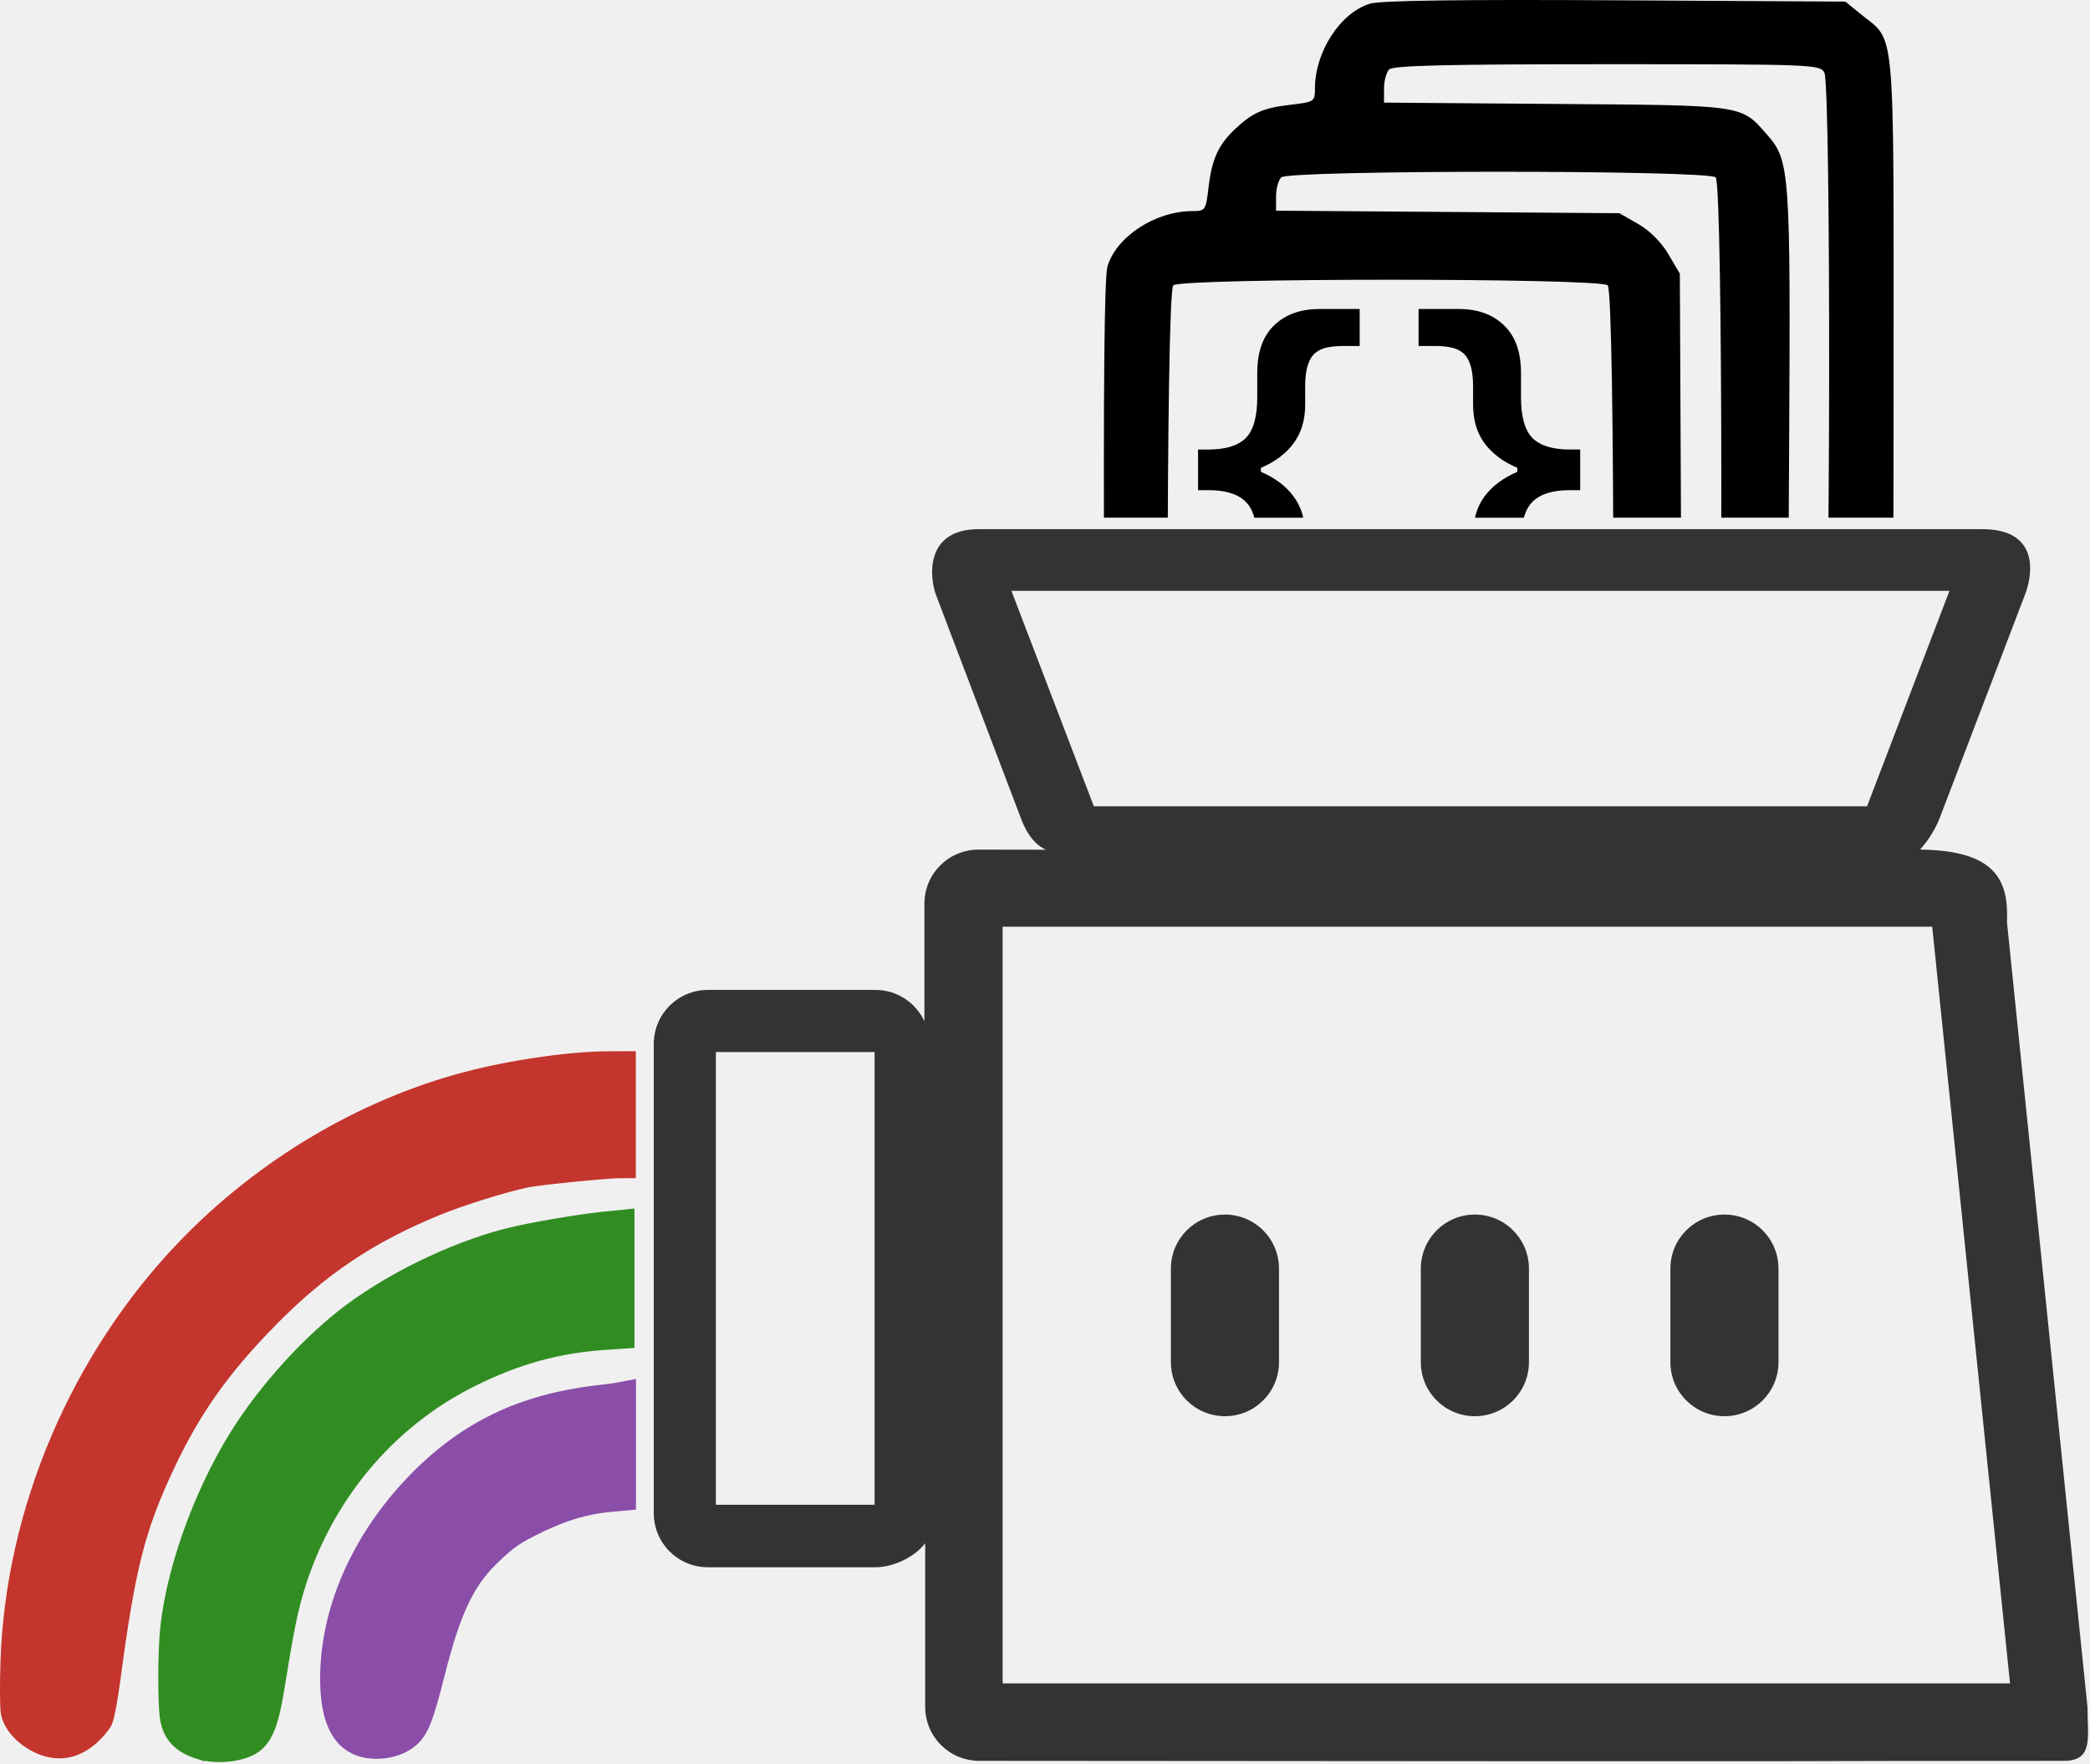
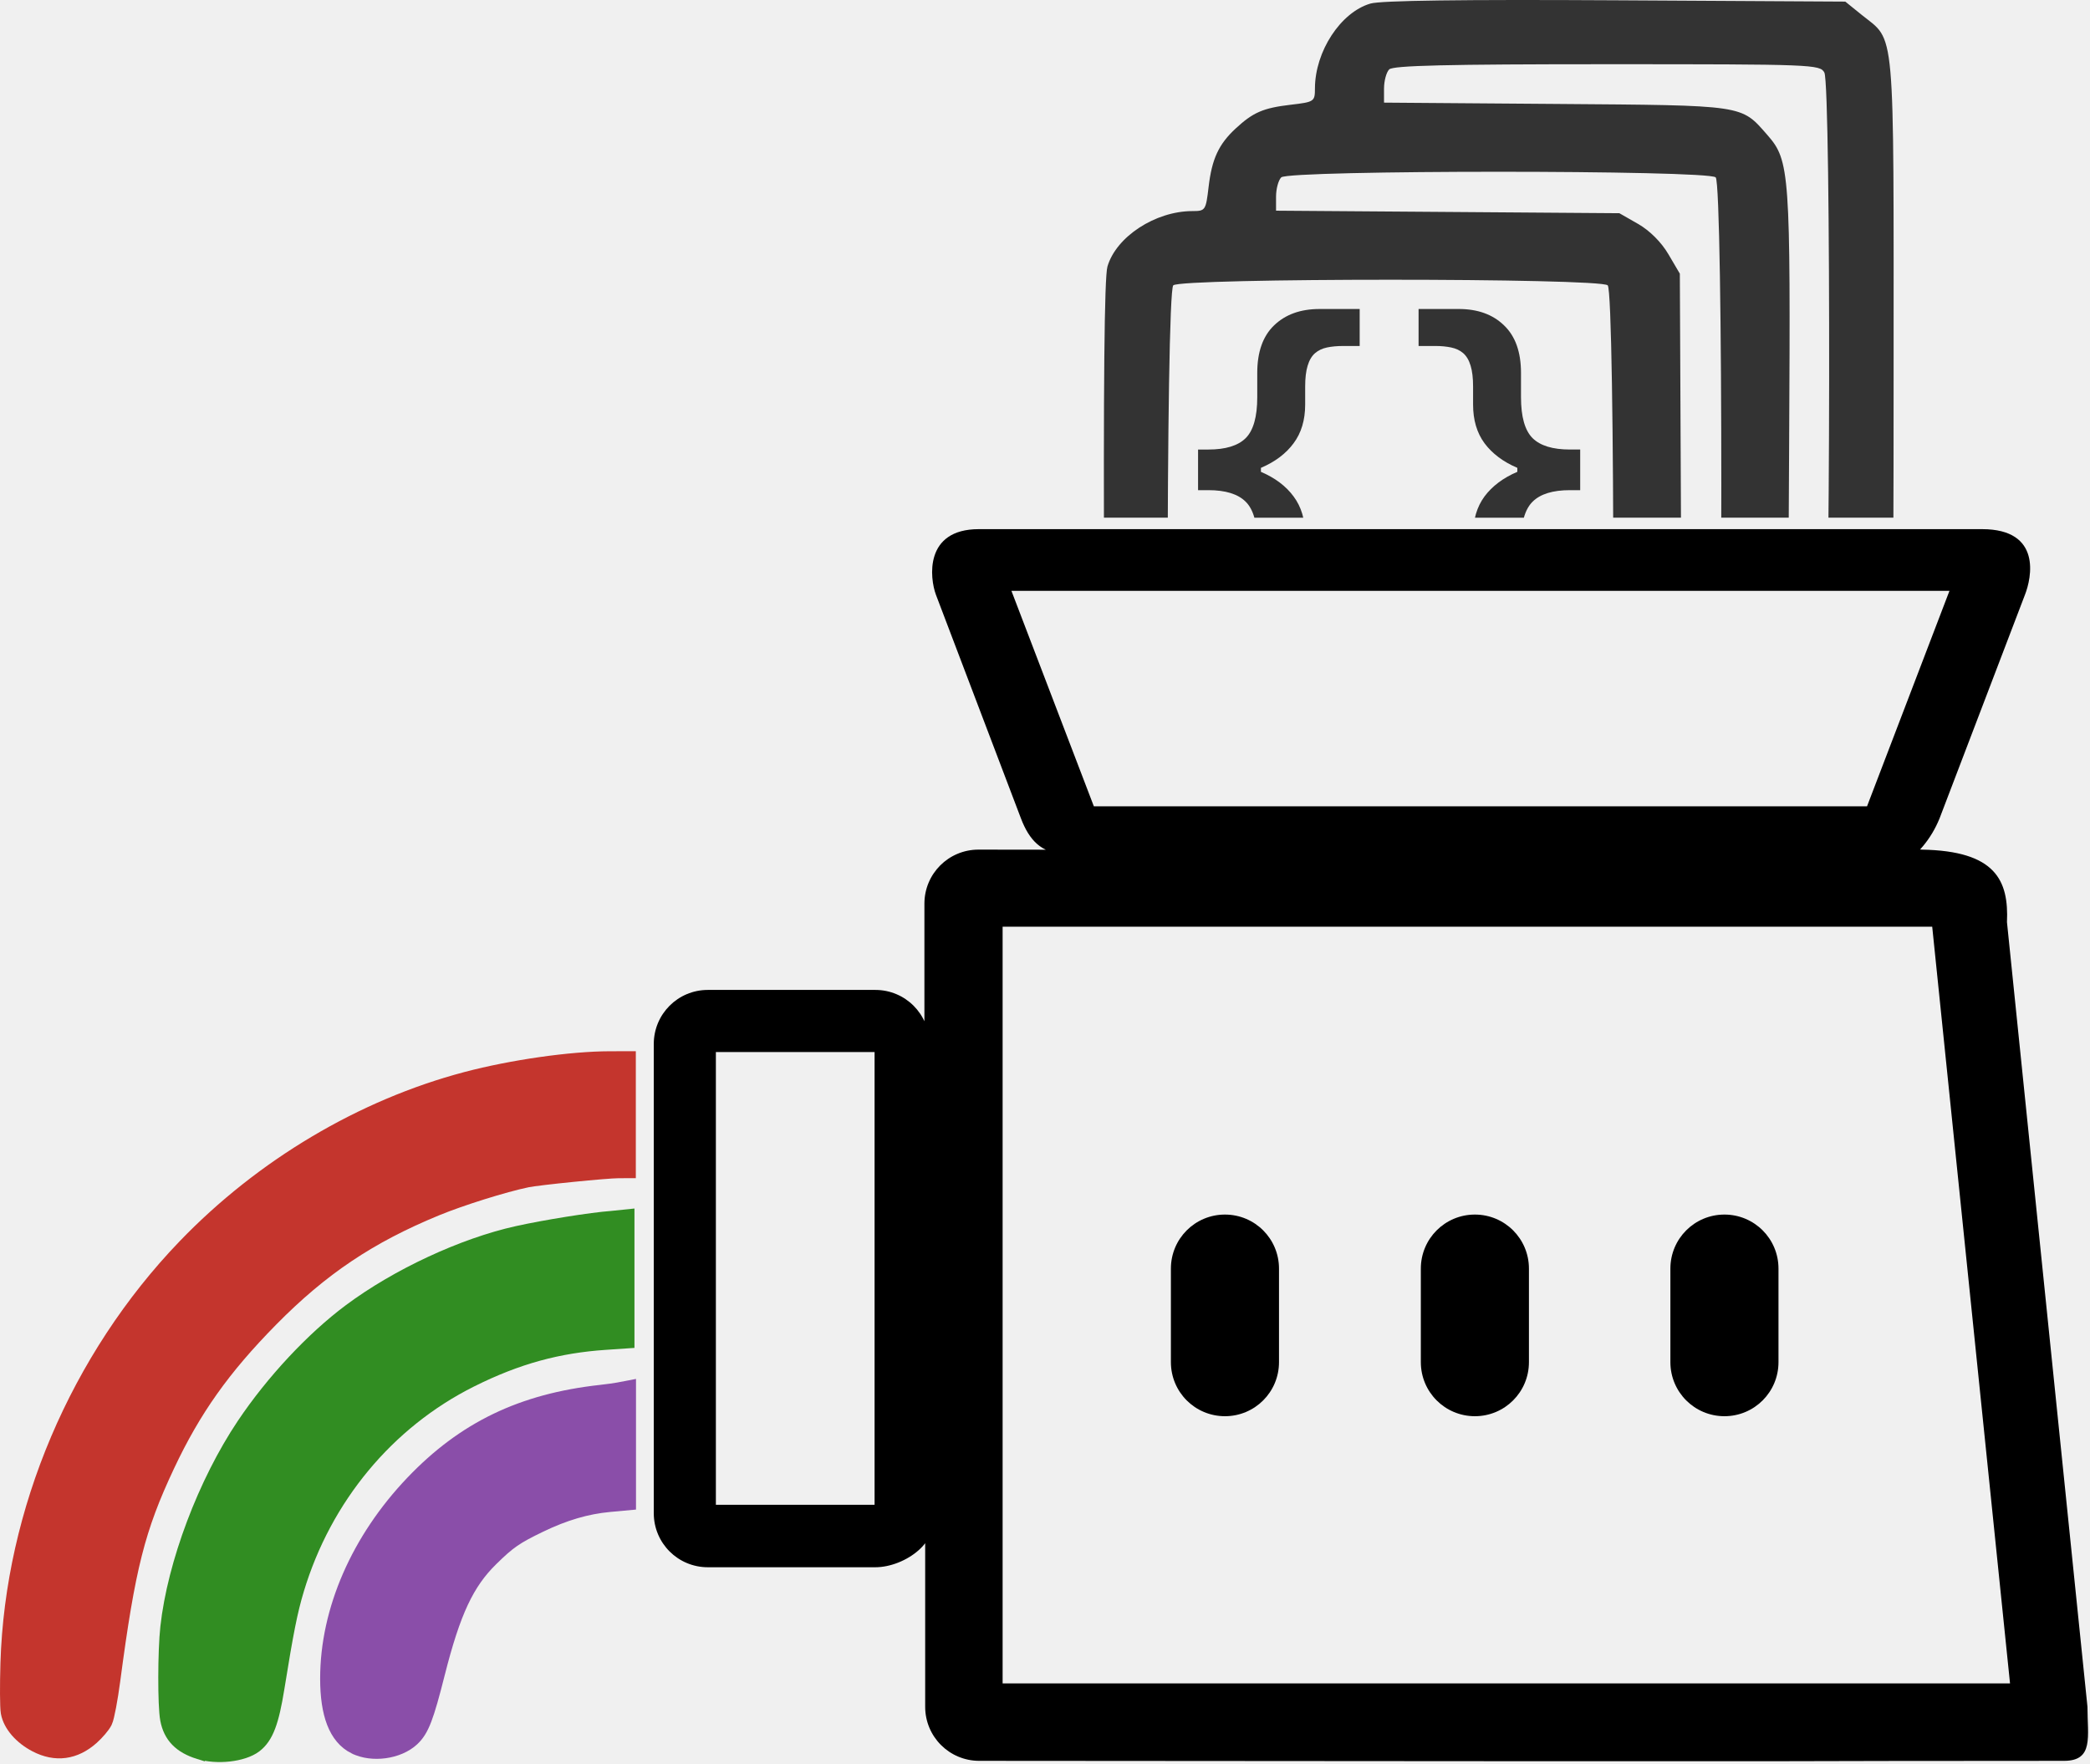
- <svg xmlns="http://www.w3.org/2000/svg" height="459.945" width="545.212" xml:space="preserve" viewBox="0 0 545.212 459.945" y="0px" x="0px" id="Layer_1" version="1.1">
+ <svg xmlns="http://www.w3.org/2000/svg" version="1.1" id="Layer_1" x="0px" y="0px" viewBox="0 0 545.212 459.945" xml:space="preserve" width="545.212" height="459.945">
  <defs id="defs1128">
-     <clipPath id="clipPath896" clipPathUnits="userSpaceOnUse">
-       <rect d="M 267.656,143.024 H 501.685 V 271.363 H 267.656 Z" y="143.024" x="267.656" height="128.339" width="234.029" id="rect898" style="display:none;fill:#ffffff;fill-opacity:1;stroke:#ffffff;stroke-width:10;stroke-miterlimit:4;stroke-dasharray:none;stroke-opacity:1" />
-       <path d="M 284.965,-5 H 500.988 V 258.338 H 284.965 Z m -1.42,140.045 V 301.738 H 500.575 V 135.045 Z" class="powerclip" style="fill-rule:evenodd" id="lpe_path-effect900" />
+     <clipPath clipPathUnits="userSpaceOnUse" id="clipPath896">
+       <rect style="display:none;fill:#ffffff;fill-opacity:1;stroke:#ffffff;stroke-width:10;stroke-miterlimit:4;stroke-dasharray:none;stroke-opacity:1" id="rect898" width="234.029" height="128.339" x="267.656" y="143.024" d="M 267.656,143.024 H 501.685 V 271.363 H 267.656 Z" />
+       <path id="lpe_path-effect900" style="fill-rule:evenodd" class="powerclip" d="M 284.965,-5 H 500.988 V 258.338 H 284.965 Z m -1.42,140.045 V 301.738 H 500.575 V 135.045 Z" />
    </clipPath>
-     <clipPath id="clipPath881" clipPathUnits="userSpaceOnUse">
-       <rect d="M 283.545,135.045 H 500.575 V 301.738 H 283.545 Z" ry="0" y="135.045" x="283.545" height="166.693" width="217.03" id="rect883" style="display:none;fill:#ffffff;fill-opacity:1;stroke:#ffffff;stroke-width:1.09" />
-       <path d="M 284.965,-5 H 500.988 V 258.338 H 284.965 Z m -1.42,140.045 V 301.738 H 500.575 V 135.045 Z" class="powerclip" style="fill-rule:evenodd" id="lpe_path-effect885" />
+     <clipPath clipPathUnits="userSpaceOnUse" id="clipPath881">
+       <rect style="display:none;fill:#ffffff;fill-opacity:1;stroke:#ffffff;stroke-width:1.09" id="rect883" width="217.03" height="166.693" x="283.545" y="135.045" ry="0" d="M 283.545,135.045 H 500.575 V 301.738 H 283.545 Z" />
+       <path id="lpe_path-effect885" style="fill-rule:evenodd" class="powerclip" d="M 284.965,-5 H 500.988 V 258.338 H 284.965 Z m -1.42,140.045 V 301.738 H 500.575 V 135.045 Z" />
    </clipPath>
-     <clipPath id="clipPath889" clipPathUnits="userSpaceOnUse">
-       <rect style="display:none;fill:#ffffff;fill-opacity:1;stroke:#ffffff;stroke-width:0.999" id="rect891" width="211.182" height="143.917" x="344.874" y="140.774" ry="0" />
-       <path d="M 370.029,88.773 H 477.027 V 171.224 H 370.029 Z M 344.874,140.774 V 284.691 H 556.055 V 140.774 Z" class="powerclip" style="fill-rule:evenodd" id="lpe_path-effect893" />
+     <clipPath clipPathUnits="userSpaceOnUse" id="clipPath889">
+       <rect ry="0" y="140.774" x="344.874" height="143.917" width="211.182" id="rect891" style="display:none;fill:#ffffff;fill-opacity:1;stroke:#ffffff;stroke-width:0.999" />
+       <path id="lpe_path-effect893" style="fill-rule:evenodd" class="powerclip" d="M 370.029,88.773 H 477.027 V 171.224 H 370.029 Z M 344.874,140.774 V 284.691 H 556.055 V 140.774 Z" />
    </clipPath>
-     <clipPath clipPathUnits="userSpaceOnUse" id="clipPath889-4">
-       <rect ry="0" y="140.774" x="344.874" height="143.917" width="211.182" id="rect891-9" style="display:none;fill:#ffffff;fill-opacity:1;stroke:#ffffff;stroke-width:0.999" />
-       <path id="lpe_path-effect893-6" style="fill-rule:evenodd" class="powerclip" d="M 370.029,88.773 H 477.027 V 171.224 H 370.029 Z M 344.874,140.774 V 284.691 H 556.055 V 140.774 Z" />
+     <clipPath id="clipPath889-4" clipPathUnits="userSpaceOnUse">
+       <rect style="display:none;fill:#ffffff;fill-opacity:1;stroke:#ffffff;stroke-width:0.999" id="rect891-9" width="211.182" height="143.917" x="344.874" y="140.774" ry="0" />
+       <path d="M 370.029,88.773 H 477.027 V 171.224 H 370.029 Z M 344.874,140.774 V 284.691 H 556.055 V 140.774 Z" class="powerclip" style="fill-rule:evenodd" id="lpe_path-effect893-6" />
    </clipPath>
-     <clipPath clipPathUnits="userSpaceOnUse" id="clipPath881-4">
-       <rect style="display:none;fill:#ffffff;fill-opacity:1;stroke:#ffffff;stroke-width:1.09" id="rect883-2" width="217.03" height="166.693" x="283.545" y="135.045" ry="0" d="M 283.545,135.045 H 500.575 V 301.738 H 283.545 Z" />
-       <path id="lpe_path-effect885-8" style="fill-rule:evenodd" class="powerclip" d="M 284.965,-5 H 500.988 V 258.338 H 284.965 Z" />
+     <clipPath id="clipPath881-4" clipPathUnits="userSpaceOnUse">
+       <rect d="M 283.545,135.045 H 500.575 V 301.738 H 283.545 Z" ry="0" y="135.045" x="283.545" height="166.693" width="217.03" id="rect883-2" style="display:none;fill:#ffffff;fill-opacity:1;stroke:#ffffff;stroke-width:1.09" />
+       <path d="M 284.965,-5 H 500.988 V 258.338 H 284.965 Z" class="powerclip" style="fill-rule:evenodd" id="lpe_path-effect885-8" />
    </clipPath>
-     <clipPath id="clipath_lpe_path-effect900" clipPathUnits="userSpaceOnUse">
-       <rect d="M 283.545,135.045 H 500.575 V 301.738 H 283.545 Z" ry="0" y="135.045" x="283.545" height="166.693" width="217.03" id="rect1600" style="display:none;fill:#ffffff;fill-opacity:1;stroke:#ffffff;stroke-width:1.09" />
-       <path d="M 284.965,-5 H 500.988 V 258.338 H 284.965 Z" class="powerclip" style="fill-rule:evenodd" id="lpe_path-effect900-4" />
+     <clipPath clipPathUnits="userSpaceOnUse" id="clipath_lpe_path-effect900">
+       <rect style="display:none;fill:#ffffff;fill-opacity:1;stroke:#ffffff;stroke-width:1.09" id="rect1600" width="217.03" height="166.693" x="283.545" y="135.045" ry="0" d="M 283.545,135.045 H 500.575 V 301.738 H 283.545 Z" />
+       <path id="lpe_path-effect900-4" style="fill-rule:evenodd" class="powerclip" d="M 284.965,-5 H 500.988 V 258.338 H 284.965 Z" />
    </clipPath>
-     <clipPath clipPathUnits="userSpaceOnUse" id="clipath_lpe_path-effect1672">
-       <rect style="display:none;fill:#ffffff;fill-opacity:1;stroke:#ffffff;stroke-width:1.09" id="rect1678" width="217.03" height="166.693" x="283.545" y="135.045" ry="0" d="M 283.545,135.045 H 500.575 V 301.738 H 283.545 Z" />
+     <clipPath id="clipath_lpe_path-effect1672" clipPathUnits="userSpaceOnUse">
+       <rect d="M 283.545,135.045 H 500.575 V 301.738 H 283.545 Z" ry="0" y="135.045" x="283.545" height="166.693" width="217.03" id="rect1678" style="display:none;fill:#ffffff;fill-opacity:1;stroke:#ffffff;stroke-width:1.09" />
    </clipPath>
-     <clipPath id="clipath_lpe_path-effect1674" clipPathUnits="userSpaceOnUse">
-       <rect ry="0" y="135.045" x="283.545" height="166.693" width="217.03" id="rect1683" style="display:block;fill:#ffffff;fill-opacity:1;stroke:#ffffff;stroke-width:1.09" />
+     <clipPath clipPathUnits="userSpaceOnUse" id="clipath_lpe_path-effect1674">
+       <rect style="display:block;fill:#ffffff;fill-opacity:1;stroke:#ffffff;stroke-width:1.09" id="rect1683" width="217.03" height="166.693" x="283.545" y="135.045" ry="0" />
    </clipPath>
-     <clipPath id="clipath_lpe_path-effect1676" clipPathUnits="userSpaceOnUse">
-       <rect style="display:block;fill:#ffffff;fill-opacity:1;stroke:#ffffff;stroke-width:0.999" id="rect1688" width="211.182" height="143.917" x="344.874" y="140.774" ry="0" />
+     <clipPath clipPathUnits="userSpaceOnUse" id="clipath_lpe_path-effect1676">
+       <rect ry="0" y="140.774" x="344.874" height="143.917" width="211.182" id="rect1688" style="display:block;fill:#ffffff;fill-opacity:1;stroke:#ffffff;stroke-width:0.999" />
    </clipPath>
  </defs>
-   <g clip-path="url(#clipPath889)" aria-label="{}" transform="matrix(1.027692,0,0,1.158258,-72.87912,-28.00719)" id="text3830" style="font-style:normal;font-weight:normal;font-size:88.866px;line-height:592.75;font-family:sans-serif;fill:#000000;fill-opacity:1;stroke:none;stroke-width:1.19">
-     <path d="m 416.052,166.224 h -10.191 q -7.215,0 -11.53,-3.682 -4.277,-3.645 -4.277,-10.712 v -5.467 q 0,-6.62 -2.938,-9.187 -2.938,-2.603 -9.484,-2.603 h -2.603 v -9.149 h 2.603 q 6.546,0 9.484,-2.566 2.938,-2.603 2.938,-9.224 v -5.467 q 0,-7.067 4.277,-10.712 4.314,-3.682 11.53,-3.682 h 10.191 v 8.331 h -4.24 q -2.232,0 -4.054,0.335 -1.785,0.335 -3.013,1.265 -1.265,0.967 -1.897,2.827 -0.632,1.822 -0.632,4.723 v 4.054 q 0,5.207 -2.938,8.703 -2.901,3.496 -8.294,5.542 v 0.893 q 5.393,2.046 8.294,5.542 2.938,3.496 2.938,8.703 v 4.054 q 0,2.901 0.632,4.723 0.632,1.86 1.897,2.827 1.19,0.967 3.013,1.265 1.822,0.335 4.054,0.335 h 4.24 z" style="font-style:normal;font-variant:normal;font-weight:bold;font-stretch:normal;font-size:76.171px;font-family:sans-serif;-inkscape-font-specification:'sans-serif Bold';fill:#000000;stroke-width:1.19" id="path875" />
-     <path d="m 472.027,134.573 h -2.603 q -6.546,0 -9.484,2.603 -2.938,2.566 -2.938,9.187 v 5.467 q 0,7.067 -4.314,10.712 -4.277,3.682 -11.493,3.682 H 431.004 v -8.331 h 4.24 q 2.232,0 4.017,-0.335 1.822,-0.335 3.05,-1.265 1.265,-0.967 1.897,-2.827 0.632,-1.822 0.632,-4.723 v -4.054 q 0,-5.207 2.901,-8.703 2.938,-3.496 8.331,-5.542 v -0.893 q -5.393,-2.046 -8.331,-5.542 -2.901,-3.496 -2.901,-8.703 v -4.054 q 0,-2.901 -0.632,-4.723 -0.632,-1.86 -1.897,-2.827 -1.227,-0.93 -3.05,-1.265 -1.785,-0.335 -4.017,-0.335 h -4.24 v -8.331 h 10.191 q 7.215,0 11.493,3.682 4.314,3.645 4.314,10.712 v 5.467 q 0,6.62 2.938,9.224 2.938,2.566 9.484,2.566 h 2.603 z" style="font-style:normal;font-variant:normal;font-weight:bold;font-stretch:normal;font-size:76.171px;font-family:sans-serif;-inkscape-font-specification:'sans-serif Bold';fill:#000000;stroke-width:1.19" id="path877" />
+   <g style="font-style:normal;font-weight:normal;font-size:88.866px;line-height:592.75;font-family:sans-serif;fill:#333333;fill-opacity:1;stroke:none;stroke-width:1.19" id="text3830" transform="matrix(1.027692,0,0,1.158258,-72.87912,-28.00719)" aria-label="{}" clip-path="url(#clipPath889)">
+     <path id="path875" style="font-style:normal;font-variant:normal;font-weight:bold;font-stretch:normal;font-size:76.171px;font-family:sans-serif;-inkscape-font-specification:'sans-serif Bold';fill:#333333;stroke-width:1.19" d="m 416.052,166.224 h -10.191 q -7.215,0 -11.53,-3.682 -4.277,-3.645 -4.277,-10.712 v -5.467 q 0,-6.62 -2.938,-9.187 -2.938,-2.603 -9.484,-2.603 h -2.603 v -9.149 h 2.603 q 6.546,0 9.484,-2.566 2.938,-2.603 2.938,-9.224 v -5.467 q 0,-7.067 4.277,-10.712 4.314,-3.682 11.53,-3.682 h 10.191 v 8.331 h -4.24 q -2.232,0 -4.054,0.335 -1.785,0.335 -3.013,1.265 -1.265,0.967 -1.897,2.827 -0.632,1.822 -0.632,4.723 v 4.054 q 0,5.207 -2.938,8.703 -2.901,3.496 -8.294,5.542 v 0.893 q 5.393,2.046 8.294,5.542 2.938,3.496 2.938,8.703 v 4.054 q 0,2.901 0.632,4.723 0.632,1.86 1.897,2.827 1.19,0.967 3.013,1.265 1.822,0.335 4.054,0.335 h 4.24 z" />
+     <path id="path877" style="font-style:normal;font-variant:normal;font-weight:bold;font-stretch:normal;font-size:76.171px;font-family:sans-serif;-inkscape-font-specification:'sans-serif Bold';fill:#333333;stroke-width:1.19" d="m 472.027,134.573 h -2.603 q -6.546,0 -9.484,2.603 -2.938,2.566 -2.938,9.187 v 5.467 q 0,7.067 -4.314,10.712 -4.277,3.682 -11.493,3.682 H 431.004 v -8.331 h 4.24 q 2.232,0 4.017,-0.335 1.822,-0.335 3.05,-1.265 1.265,-0.967 1.897,-2.827 0.632,-1.822 0.632,-4.723 v -4.054 q 0,-5.207 2.901,-8.703 2.938,-3.496 8.331,-5.542 v -0.893 q -5.393,-2.046 -8.331,-5.542 -2.901,-3.496 -2.901,-8.703 v -4.054 q 0,-2.901 -0.632,-4.723 -0.632,-1.86 -1.897,-2.827 -1.227,-0.93 -3.05,-1.265 -1.785,-0.335 -4.017,-0.335 h -4.24 v -8.331 h 10.191 q 7.215,0 11.493,3.682 4.314,3.645 4.314,10.712 v 5.467 q 0,6.62 2.938,9.224 2.938,2.566 9.484,2.566 h 2.603 z" />
  </g>
-   <path clip-path="url(#clipPath881)" style="fill:#000000;stroke-width:1.127" d="m 301.092,251.246 c -2.143,-1.15 -5.431,-3.985 -7.305,-6.3 l -3.408,-4.21 -0.338,-83.545 c -0.228,-56.346 0.05,-84.88 0.853,-87.646 2.259,-7.779 12.481,-14.464 22.143,-14.481 3.416,-0.006 3.525,-0.168 4.246,-6.3 0.861,-7.325 2.632,-11.144 7.074,-15.256 4.546,-4.207 7.176,-5.341 14.346,-6.184 6.155,-0.723 6.315,-0.831 6.321,-4.248 0.017,-9.659 6.7,-19.88 14.481,-22.147 2.731,-0.796 24.11,-1.081 63.988,-0.853 l 59.887,0.342 4.21,3.408 c 8.943,7.24 8.39,1.021 8.39,94.342 0,67.279 -0.29,83.835 -1.522,86.782 -3.095,7.407 -12.57,13.161 -21.7,13.177 -3.418,0.006 -3.525,0.166 -4.248,6.321 -0.843,7.17 -1.976,9.8 -6.184,14.346 -4.111,4.442 -7.931,6.214 -15.256,7.074 -6.132,0.721 -6.293,0.83 -6.3,4.246 -0.01,5.865 -2.188,11.81 -5.855,15.987 -6.624,7.544 -3.635,7.234 -69.863,7.234 -56.351,0 -60.305,-0.129 -63.962,-2.09 z m 120.309,-16.161 c 1.956,-1.956 1.956,-158.696 0,-160.651 -1.948,-1.948 -111.387,-1.948 -113.335,0 -1.956,1.956 -1.956,158.696 0,160.651 1.948,1.948 111.387,1.948 113.335,0 z m 28.165,-28.165 c 1.956,-1.956 1.956,-158.696 0,-160.651 -1.948,-1.948 -111.387,-1.948 -113.335,0 -0.744,0.744 -1.352,3.003 -1.352,5.021 v 3.669 l 44.782,0.33 44.782,0.33 4.898,2.804 c 3.018,1.728 6.046,4.756 7.886,7.886 l 2.988,5.082 0.315,68.44 0.315,68.44 h 3.684 c 2.026,0 4.293,-0.608 5.036,-1.352 z m 28.165,-28.165 c 1.787,-1.787 1.967,-156.496 0.186,-159.824 -1.129,-2.109 -2.948,-2.179 -56.667,-2.179 -41.665,0 -55.838,0.337 -56.853,1.352 -0.744,0.744 -1.352,2.998 -1.352,5.01 v 3.658 l 44.782,0.341 c 49.682,0.379 48.259,0.17 55.221,8.099 5.847,6.66 6.063,9.704 5.681,80.398 l -0.348,64.497 3.999,-2e-4 c 2.2,-1.3e-4 4.608,-0.609 5.351,-1.352 z" id="path3826" transform="translate(-2)" />
-   <path id="path3135" d="m 93.544,452.346 c -5.065,-2.784 -6.154,-15.902 -2.504,-30.154 4.397,-17.172 17.981,-35.387 33.599,-45.055 9.508,-5.885 18.659,-8.802 32.77,-10.444 l 3.068,-0.357 v 11.246 11.246 l -3.805,0.29 c -8.498,0.649 -20.739,5.851 -27.981,11.892 -9.511,7.934 -14.624,18.338 -19.025,38.708 -1.707,7.9 -3.238,11.042 -6.119,12.556 -2.875,1.51 -7.326,1.542 -10.003,0.07 z" style="fill:#8a4ea9;fill-opacity:1;stroke:#8a4ea9;stroke-width:5.011;stroke-miterlimit:4;stroke-dasharray:none;stroke-opacity:1" />
-   <path id="path3195" d="m 52.093,456.383 c -4.593,-1.434 -6.993,-3.899 -7.767,-7.977 -0.665,-3.508 -0.639,-17.631 0.045,-23.843 1.814,-16.49 9.745,-37.514 19.81,-52.516 7.526,-11.217 17.904,-22.332 27.582,-29.541 12.241,-9.117 29.255,-17.035 43.309,-20.154 7.265,-1.612 19.33,-3.539 24.549,-3.92 l 3.336,-0.345 v 15.571 15.571 l -5.114,0.348 c -12.207,0.83 -23.027,3.662 -35.374,9.847 -21.9,10.97 -38.394,30.843 -45.664,55.016 -1.704,5.667 -2.754,10.929 -5.156,25.845 -1.416,8.79 -2.81,12.454 -5.531,14.53 -2.937,2.24 -9.513,2.975 -14.024,1.567 z" style="fill:#318d22;fill-opacity:1;stroke:#318d22;stroke-width:5.107;stroke-miterlimit:4;stroke-dasharray:none;stroke-opacity:1" />
-   <path id="path3187" d="m 92.955,454.813 c -4.394,-2.19 -6.58,-7.813 -6.58,-16.928 0,-17.529 7.95,-35.772 21.997,-50.477 13.275,-13.897 28.128,-21.046 48.383,-23.29 1.731,-0.192 3.855,-0.484 4.721,-0.65 l 1.574,-0.301 v 14.006 14.006 l -4.148,0.384 c -6.079,0.562 -11.987,2.297 -18.453,5.418 -6.469,3.122 -8.344,4.421 -13.027,9.025 -6.479,6.369 -10.086,14.078 -14.196,30.337 -2.878,11.386 -4.044,14.433 -6.346,16.58 -3.335,3.111 -9.731,3.979 -13.924,1.89 z" style="fill:#8a4ea9;fill-opacity:1;stroke:#8a4ea9;stroke-width:5.722;stroke-miterlimit:4;stroke-dasharray:none;stroke-opacity:1" />
-   <path id="path3141" d="m 9.834,454.29 c -3.618,-1.878 -6.222,-4.874 -6.74,-7.753 -0.216,-1.198 -0.249,-6.88 -0.073,-12.627 1.205,-39.431 18.103,-79.186 45.954,-108.116 20.04,-20.816 45.95,-36.21 72.944,-43.338 11.805,-3.117 27.085,-5.302 37.193,-5.318 l 3.846,-0.006 v 13.653 13.653 l -1.567,0.003 c -3.252,0.006 -21.067,1.796 -24.072,2.419 -6.075,1.259 -17.318,4.779 -23.862,7.47 -17.598,7.238 -30.218,15.706 -43.501,29.187 -12.569,12.756 -20.288,23.644 -27.221,38.39 -7.763,16.513 -10.341,26.698 -14.258,56.326 -0.642,4.859 -1.535,9.574 -1.983,10.477 -0.448,0.903 -1.895,2.605 -3.214,3.782 -4.103,3.659 -8.682,4.272 -13.446,1.798 z" style="fill:#c4352d;fill-opacity:1;stroke:#c4352d;stroke-width:5.816;stroke-miterlimit:4;stroke-dasharray:none;stroke-opacity:1" />
-   <path id="path3133" d="m 54.878,452.924 c -2.964,-0.542 -5.141,-1.754 -6.207,-3.453 -1.351,-2.155 -1.186,-20.566 0.262,-29.14 1.742,-10.314 6.566,-24.405 11.959,-34.929 7.149,-13.951 18.109,-27.449 30.422,-37.468 11.163,-9.082 27.049,-17.124 41.159,-20.837 7.19,-1.892 23.062,-4.62 26.878,-4.62 h 1.125 v 11.433 11.433 l -5.278,0.304 c -14.449,0.832 -32.465,7.346 -45.534,16.466 -14.068,9.816 -25.271,23.403 -32.382,39.272 -4.432,9.891 -6.757,18.752 -8.834,33.666 -0.688,4.944 -1.588,10.17 -1.999,11.613 -0.905,3.175 -2.734,5.569 -4.541,5.941 -3.035,0.626 -4.893,0.711 -7.03,0.32 z" style="fill:#000000;fill-opacity:0;stroke:#318d22;stroke-width:8.456;stroke-miterlimit:4;stroke-dasharray:none;stroke-opacity:1" />
-   <g style="fill:#333333" transform="translate(142.549,-32.51716)" id="g1081">
-     <g style="fill:#333333" id="g1079">
-       <path style="fill:#333333" id="path1077" d="m 177,349.35 c -7.8,0 -14.1,6.3 -14.1,14.1 v 24.4 c 0,7.8 6.3,14.1 14.1,14.1 7.8,0 14.1,-6.3 14.1,-14.1 v -24.4 c 0,-7.8 -6.3,-14.1 -14.1,-14.1 z" />
+   <path transform="translate(-2)" id="path3826" d="m 301.092,251.246 c -2.143,-1.15 -5.431,-3.985 -7.305,-6.3 l -3.408,-4.21 -0.338,-83.545 c -0.228,-56.346 0.05,-84.88 0.853,-87.646 2.259,-7.779 12.481,-14.464 22.143,-14.481 3.416,-0.006 3.525,-0.168 4.246,-6.3 0.861,-7.325 2.632,-11.144 7.074,-15.256 4.546,-4.207 7.176,-5.341 14.346,-6.184 6.155,-0.723 6.315,-0.831 6.321,-4.248 0.017,-9.659 6.7,-19.88 14.481,-22.147 2.731,-0.796 24.11,-1.081 63.988,-0.853 l 59.887,0.342 4.21,3.408 c 8.943,7.24 8.39,1.021 8.39,94.342 0,67.279 -0.29,83.835 -1.522,86.782 -3.095,7.407 -12.57,13.161 -21.7,13.177 -3.418,0.006 -3.525,0.166 -4.248,6.321 -0.843,7.17 -1.976,9.8 -6.184,14.346 -4.111,4.442 -7.931,6.214 -15.256,7.074 -6.132,0.721 -6.293,0.83 -6.3,4.246 -0.01,5.865 -2.188,11.81 -5.855,15.987 -6.624,7.544 -3.635,7.234 -69.863,7.234 -56.351,0 -60.305,-0.129 -63.962,-2.09 z m 120.309,-16.161 c 1.956,-1.956 1.956,-158.696 0,-160.651 -1.948,-1.948 -111.387,-1.948 -113.335,0 -1.956,1.956 -1.956,158.696 0,160.651 1.948,1.948 111.387,1.948 113.335,0 z m 28.165,-28.165 c 1.956,-1.956 1.956,-158.696 0,-160.651 -1.948,-1.948 -111.387,-1.948 -113.335,0 -0.744,0.744 -1.352,3.003 -1.352,5.021 v 3.669 l 44.782,0.33 44.782,0.33 4.898,2.804 c 3.018,1.728 6.046,4.756 7.886,7.886 l 2.988,5.082 0.315,68.44 0.315,68.44 h 3.684 c 2.026,0 4.293,-0.608 5.036,-1.352 z m 28.165,-28.165 c 1.787,-1.787 1.967,-156.496 0.186,-159.824 -1.129,-2.109 -2.948,-2.179 -56.667,-2.179 -41.665,0 -55.838,0.337 -56.853,1.352 -0.744,0.744 -1.352,2.998 -1.352,5.01 v 3.658 l 44.782,0.341 c 49.682,0.379 48.259,0.17 55.221,8.099 5.847,6.66 6.063,9.704 5.681,80.398 l -0.348,64.497 3.999,-2e-4 c 2.2,-1.3e-4 4.608,-0.609 5.351,-1.352 z" style="fill:#333333;stroke-width:1.127" clip-path="url(#clipPath881)" />
+   <path style="fill:#8a4ea9;fill-opacity:1;stroke:#8a4ea9;stroke-width:5.011;stroke-miterlimit:4;stroke-dasharray:none;stroke-opacity:1" d="m 93.544,452.346 c -5.065,-2.784 -6.154,-15.902 -2.504,-30.154 4.397,-17.172 17.981,-35.387 33.599,-45.055 9.508,-5.885 18.659,-8.802 32.77,-10.444 l 3.068,-0.357 v 11.246 11.246 l -3.805,0.29 c -8.498,0.649 -20.739,5.851 -27.981,11.892 -9.511,7.934 -14.624,18.338 -19.025,38.708 -1.707,7.9 -3.238,11.042 -6.119,12.556 -2.875,1.51 -7.326,1.542 -10.003,0.07 z" id="path3135" />
+   <path style="fill:#318d22;fill-opacity:1;stroke:#318d22;stroke-width:5.107;stroke-miterlimit:4;stroke-dasharray:none;stroke-opacity:1" d="m 52.093,456.383 c -4.593,-1.434 -6.993,-3.899 -7.767,-7.977 -0.665,-3.508 -0.639,-17.631 0.045,-23.843 1.814,-16.49 9.745,-37.514 19.81,-52.516 7.526,-11.217 17.904,-22.332 27.582,-29.541 12.241,-9.117 29.255,-17.035 43.309,-20.154 7.265,-1.612 19.33,-3.539 24.549,-3.92 l 3.336,-0.345 v 15.571 15.571 l -5.114,0.348 c -12.207,0.83 -23.027,3.662 -35.374,9.847 -21.9,10.97 -38.394,30.843 -45.664,55.016 -1.704,5.667 -2.754,10.929 -5.156,25.845 -1.416,8.79 -2.81,12.454 -5.531,14.53 -2.937,2.24 -9.513,2.975 -14.024,1.567 z" id="path3195" />
+   <path style="fill:#8a4ea9;fill-opacity:1;stroke:#8a4ea9;stroke-width:5.722;stroke-miterlimit:4;stroke-dasharray:none;stroke-opacity:1" d="m 92.955,454.813 c -4.394,-2.19 -6.58,-7.813 -6.58,-16.928 0,-17.529 7.95,-35.772 21.997,-50.477 13.275,-13.897 28.128,-21.046 48.383,-23.29 1.731,-0.192 3.855,-0.484 4.721,-0.65 l 1.574,-0.301 v 14.006 14.006 l -4.148,0.384 c -6.079,0.562 -11.987,2.297 -18.453,5.418 -6.469,3.122 -8.344,4.421 -13.027,9.025 -6.479,6.369 -10.086,14.078 -14.196,30.337 -2.878,11.386 -4.044,14.433 -6.346,16.58 -3.335,3.111 -9.731,3.979 -13.924,1.89 z" id="path3187" />
+   <path style="fill:#c4352d;fill-opacity:1;stroke:#c4352d;stroke-width:5.816;stroke-miterlimit:4;stroke-dasharray:none;stroke-opacity:1" d="m 9.834,454.29 c -3.618,-1.878 -6.222,-4.874 -6.74,-7.753 -0.216,-1.198 -0.249,-6.88 -0.073,-12.627 1.205,-39.431 18.103,-79.186 45.954,-108.116 20.04,-20.816 45.95,-36.21 72.944,-43.338 11.805,-3.117 27.085,-5.302 37.193,-5.318 l 3.846,-0.006 v 13.653 13.653 l -1.567,0.003 c -3.252,0.006 -21.067,1.796 -24.072,2.419 -6.075,1.259 -17.318,4.779 -23.862,7.47 -17.598,7.238 -30.218,15.706 -43.501,29.187 -12.569,12.756 -20.288,23.644 -27.221,38.39 -7.763,16.513 -10.341,26.698 -14.258,56.326 -0.642,4.859 -1.535,9.574 -1.983,10.477 -0.448,0.903 -1.895,2.605 -3.214,3.782 -4.103,3.659 -8.682,4.272 -13.446,1.798 z" id="path3141" />
+   <path style="fill:#000000;fill-opacity:0;stroke:#318d22;stroke-width:8.456;stroke-miterlimit:4;stroke-dasharray:none;stroke-opacity:1" d="m 54.878,452.924 c -2.964,-0.542 -5.141,-1.754 -6.207,-3.453 -1.351,-2.155 -1.186,-20.566 0.262,-29.14 1.742,-10.314 6.566,-24.405 11.959,-34.929 7.149,-13.951 18.109,-27.449 30.422,-37.468 11.163,-9.082 27.049,-17.124 41.159,-20.837 7.19,-1.892 23.062,-4.62 26.878,-4.62 h 1.125 v 11.433 11.433 l -5.278,0.304 c -14.449,0.832 -32.465,7.346 -45.534,16.466 -14.068,9.816 -25.271,23.403 -32.382,39.272 -4.432,9.891 -6.757,18.752 -8.834,33.666 -0.688,4.944 -1.588,10.17 -1.999,11.613 -0.905,3.175 -2.734,5.569 -4.541,5.941 -3.035,0.626 -4.893,0.711 -7.03,0.32 z" id="path3133" />
+   <g id="g1081" transform="translate(142.549,-32.51716)">
+     <g id="g1079">
+       <path d="m 177,349.35 c -7.8,0 -14.1,6.3 -14.1,14.1 v 24.4 c 0,7.8 6.3,14.1 14.1,14.1 7.8,0 14.1,-6.3 14.1,-14.1 v -24.4 c 0,-7.8 -6.3,-14.1 -14.1,-14.1 z" id="path1077" />
    </g>
  </g>
-   <g style="fill:#333333" transform="translate(142.549,-32.51716)" id="g1087">
-     <g style="fill:#333333" id="g1085">
-       <path style="fill:#333333" id="path1083" d="m 242.2,349.35 c -7.8,0 -14.1,6.3 -14.1,14.1 v 24.4 c 0,7.8 6.3,14.1 14.1,14.1 7.8,0 14.1,-6.3 14.1,-14.1 v -24.4 c 0,-7.8 -6.3,-14.1 -14.1,-14.1 z" />
+   <g id="g1087" transform="translate(142.549,-32.51716)">
+     <g id="g1085">
+       <path d="m 242.2,349.35 c -7.8,0 -14.1,6.3 -14.1,14.1 v 24.4 c 0,7.8 6.3,14.1 14.1,14.1 7.8,0 14.1,-6.3 14.1,-14.1 v -24.4 c 0,-7.8 -6.3,-14.1 -14.1,-14.1 z" id="path1083" />
    </g>
  </g>
-   <g style="fill:#333333" transform="translate(142.549,-32.51716)" id="g1093">
-     <g style="fill:#333333" id="g1091">
-       <path style="fill:#333333" id="path1089" d="m 307.3,349.35 c -7.8,0 -14.1,6.3 -14.1,14.1 v 24.4 c 0,7.8 6.3,14.1 14.1,14.1 7.8,0 14.1,-6.3 14.1,-14.1 v -24.4 c 0,-7.8 -6.3,-14.1 -14.1,-14.1 z" />
+   <g id="g1093" transform="translate(142.549,-32.51716)">
+     <g id="g1091">
+       <path d="m 307.3,349.35 c -7.8,0 -14.1,6.3 -14.1,14.1 v 24.4 c 0,7.8 6.3,14.1 14.1,14.1 7.8,0 14.1,-6.3 14.1,-14.1 v -24.4 c 0,-7.8 -6.3,-14.1 -14.1,-14.1 z" id="path1089" />
    </g>
  </g>
-   <g transform="translate(142.549,55.48284)" id="g1095">
+   <g id="g1095" transform="translate(142.549,55.48284)">
</g>
-   <g transform="translate(142.549,55.48284)" id="g1097">
+   <g id="g1097" transform="translate(142.549,55.48284)">
</g>
-   <g transform="translate(142.549,55.48284)" id="g1099">
+   <g id="g1099" transform="translate(142.549,55.48284)">
</g>
-   <g transform="translate(142.549,55.48284)" id="g1101">
+   <g id="g1101" transform="translate(142.549,55.48284)">
</g>
-   <g transform="translate(142.549,55.48284)" id="g1103">
+   <g id="g1103" transform="translate(142.549,55.48284)">
</g>
-   <g transform="translate(142.549,55.48284)" id="g1105">
+   <g id="g1105" transform="translate(142.549,55.48284)">
</g>
-   <g transform="translate(142.549,55.48284)" id="g1107">
+   <g id="g1107" transform="translate(142.549,55.48284)">
</g>
-   <g transform="translate(142.549,55.48284)" id="g1109">
+   <g id="g1109" transform="translate(142.549,55.48284)">
</g>
-   <g transform="translate(142.549,55.48284)" id="g1111">
+   <g id="g1111" transform="translate(142.549,55.48284)">
</g>
-   <g transform="translate(142.549,55.48284)" id="g1113">
+   <g id="g1113" transform="translate(142.549,55.48284)">
</g>
-   <g transform="translate(142.549,55.48284)" id="g1115">
+   <g id="g1115" transform="translate(142.549,55.48284)">
</g>
-   <g transform="translate(142.549,55.48284)" id="g1117">
+   <g id="g1117" transform="translate(142.549,55.48284)">
</g>
-   <g transform="translate(142.549,55.48284)" id="g1119">
+   <g id="g1119" transform="translate(142.549,55.48284)">
</g>
-   <g transform="translate(142.549,55.48284)" id="g1121">
+   <g id="g1121" transform="translate(142.549,55.48284)">
</g>
-   <g transform="translate(142.549,55.48284)" id="g1123">
+   <g id="g1123" transform="translate(142.549,55.48284)">
</g>
-   <g transform="translate(142.549,57.48284)" style="stroke:#c1352d;stroke-opacity:0;fill:#333333" id="g1075">
-     <g style="stroke:#c1352d;stroke-opacity:0;fill:#333333" id="g1073">
-       <path style="stroke:#c1352d;stroke-opacity:0;fill:#333333" id="path1071" d="m 358.8,164.15 c -116.621,-9.421 -13.105,35.259 4.6,-8.1 l 22.3,-58.4 c 1.7,-4.3 4.5,-17.1 -11.2,-17.1 H 112.8 c -14.3,0 -12.8,12.8 -11.2,17.1 l 22.2,58.4 c 2.1,5.5 5.3,9.1 11.2,9.1 115.173,-0.164 52.003,-1 -22.3,-1 -7.8,0 -14.1,6.3 -14.1,14.1 v 40.6 h 1.3 v -4 c 0,-7.8 -6.3,-14.1 -14.1,-14.1 H 42.1 c -7.8,0 -14.1,6.3 -14.1,14.1 v 122.4 c 0,7.8 6.3,14.1 14.1,14.1 h 43.7 c 7.8,0 17.588,-7.123 14.1,-14.1 v -4 h -1.1 v 54.5 c 0,7.8 6.3,14.1 14.1,14.1 282.746,0.251 184.792,0 283,0 7.8,0 6.1,-6.3 6.1,-14.1 L 381.003,183.068 C 381.492,172.176 378.059,164.484 358.8,164.15 Z M 44.2,335.05 v -118.1 h 41.4 v 118.1 z m 98.6,-182.2 -21.5,-56.2 H 366 l -21.5,56.2 z m 239,228.8 H 119 v -197.4 h 242.5 c 20.3,197.4 0,0 20.3,197.4 z" />
+   <g id="g1075" style="stroke:#c1352d;stroke-opacity:0" transform="translate(142.549,57.48284)">
+     <g id="g1073" style="stroke:#c1352d;stroke-opacity:0">
+       <path d="m 358.8,164.15 c -116.621,-9.421 -13.105,35.259 4.6,-8.1 l 22.3,-58.4 c 1.7,-4.3 4.5,-17.1 -11.2,-17.1 H 112.8 c -14.3,0 -12.8,12.8 -11.2,17.1 l 22.2,58.4 c 2.1,5.5 5.3,9.1 11.2,9.1 115.173,-0.164 52.003,-1 -22.3,-1 -7.8,0 -14.1,6.3 -14.1,14.1 v 40.6 h 1.3 v -4 c 0,-7.8 -6.3,-14.1 -14.1,-14.1 H 42.1 c -7.8,0 -14.1,6.3 -14.1,14.1 v 122.4 c 0,7.8 6.3,14.1 14.1,14.1 h 43.7 c 7.8,0 17.588,-7.123 14.1,-14.1 v -4 h -1.1 v 54.5 c 0,7.8 6.3,14.1 14.1,14.1 282.746,0.251 184.792,0 283,0 7.8,0 6.1,-6.3 6.1,-14.1 L 381.003,183.068 C 381.492,172.176 378.059,164.484 358.8,164.15 Z M 44.2,335.05 v -118.1 h 41.4 v 118.1 z m 98.6,-182.2 -21.5,-56.2 H 366 l -21.5,56.2 z m 239,228.8 H 119 v -197.4 h 242.5 c 20.3,197.4 0,0 20.3,197.4 z" id="path1071" style="stroke:#c1352d;stroke-opacity:0" />
    </g>
  </g>
</svg>
